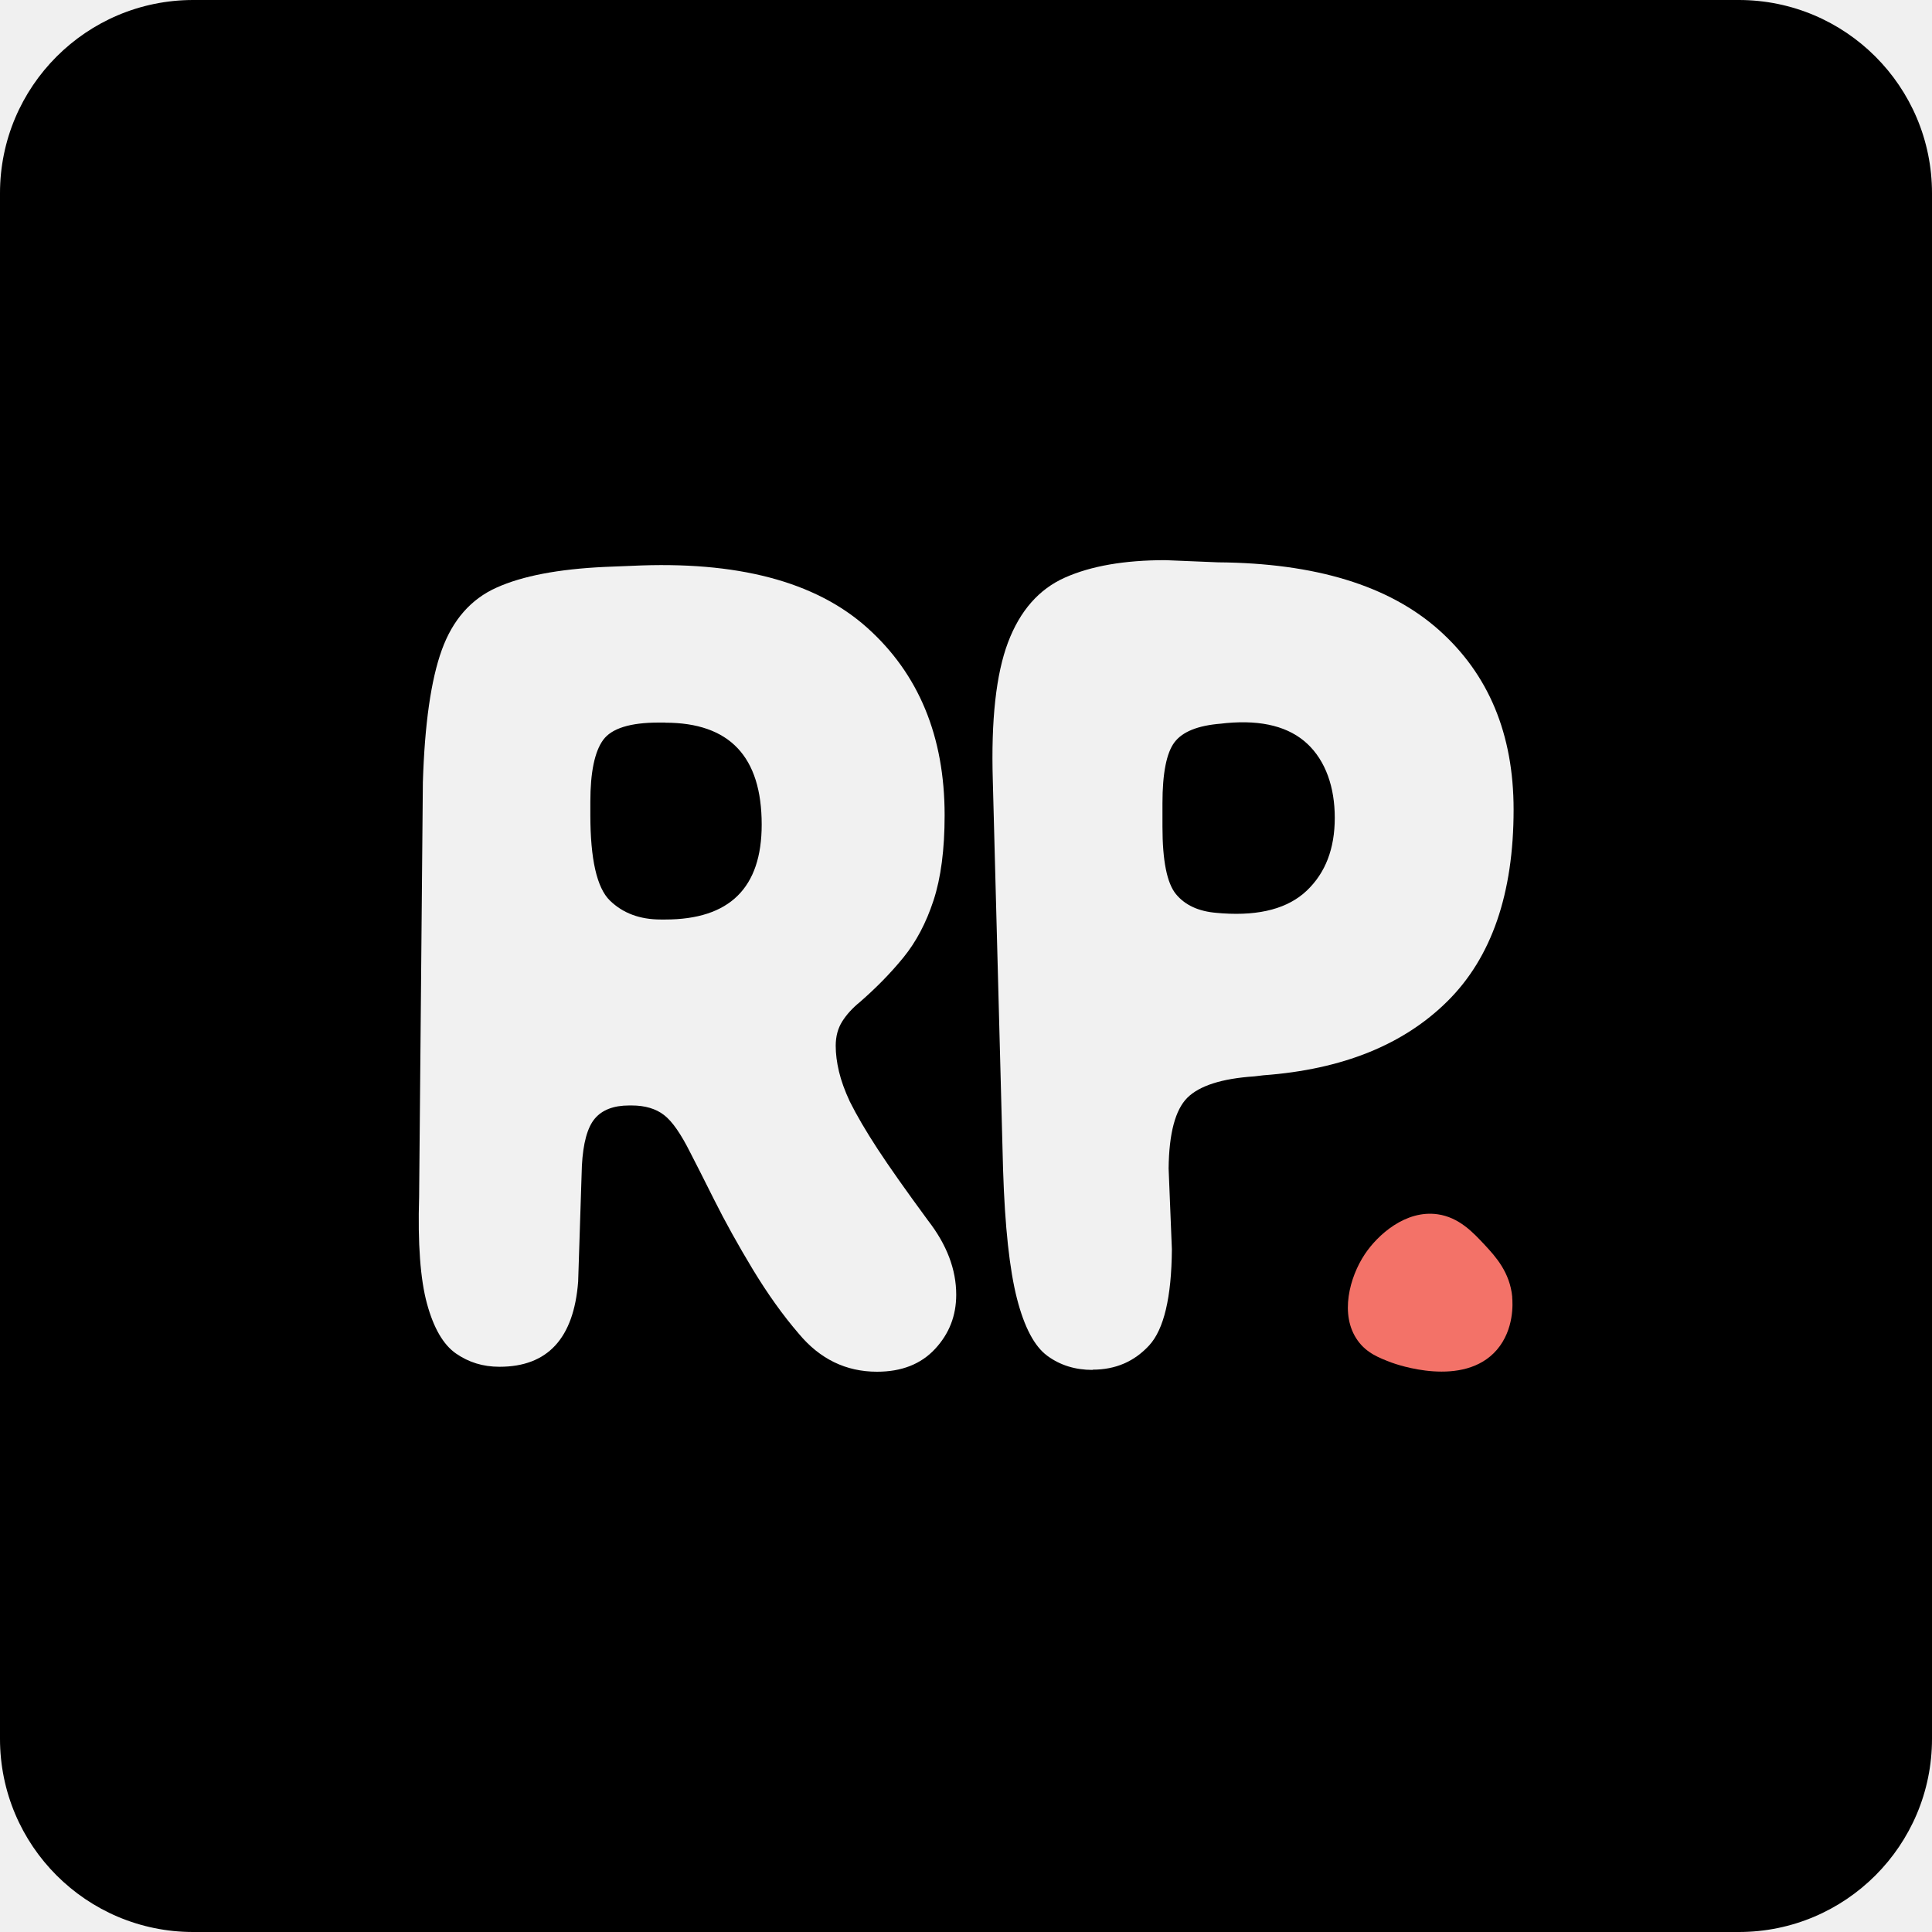
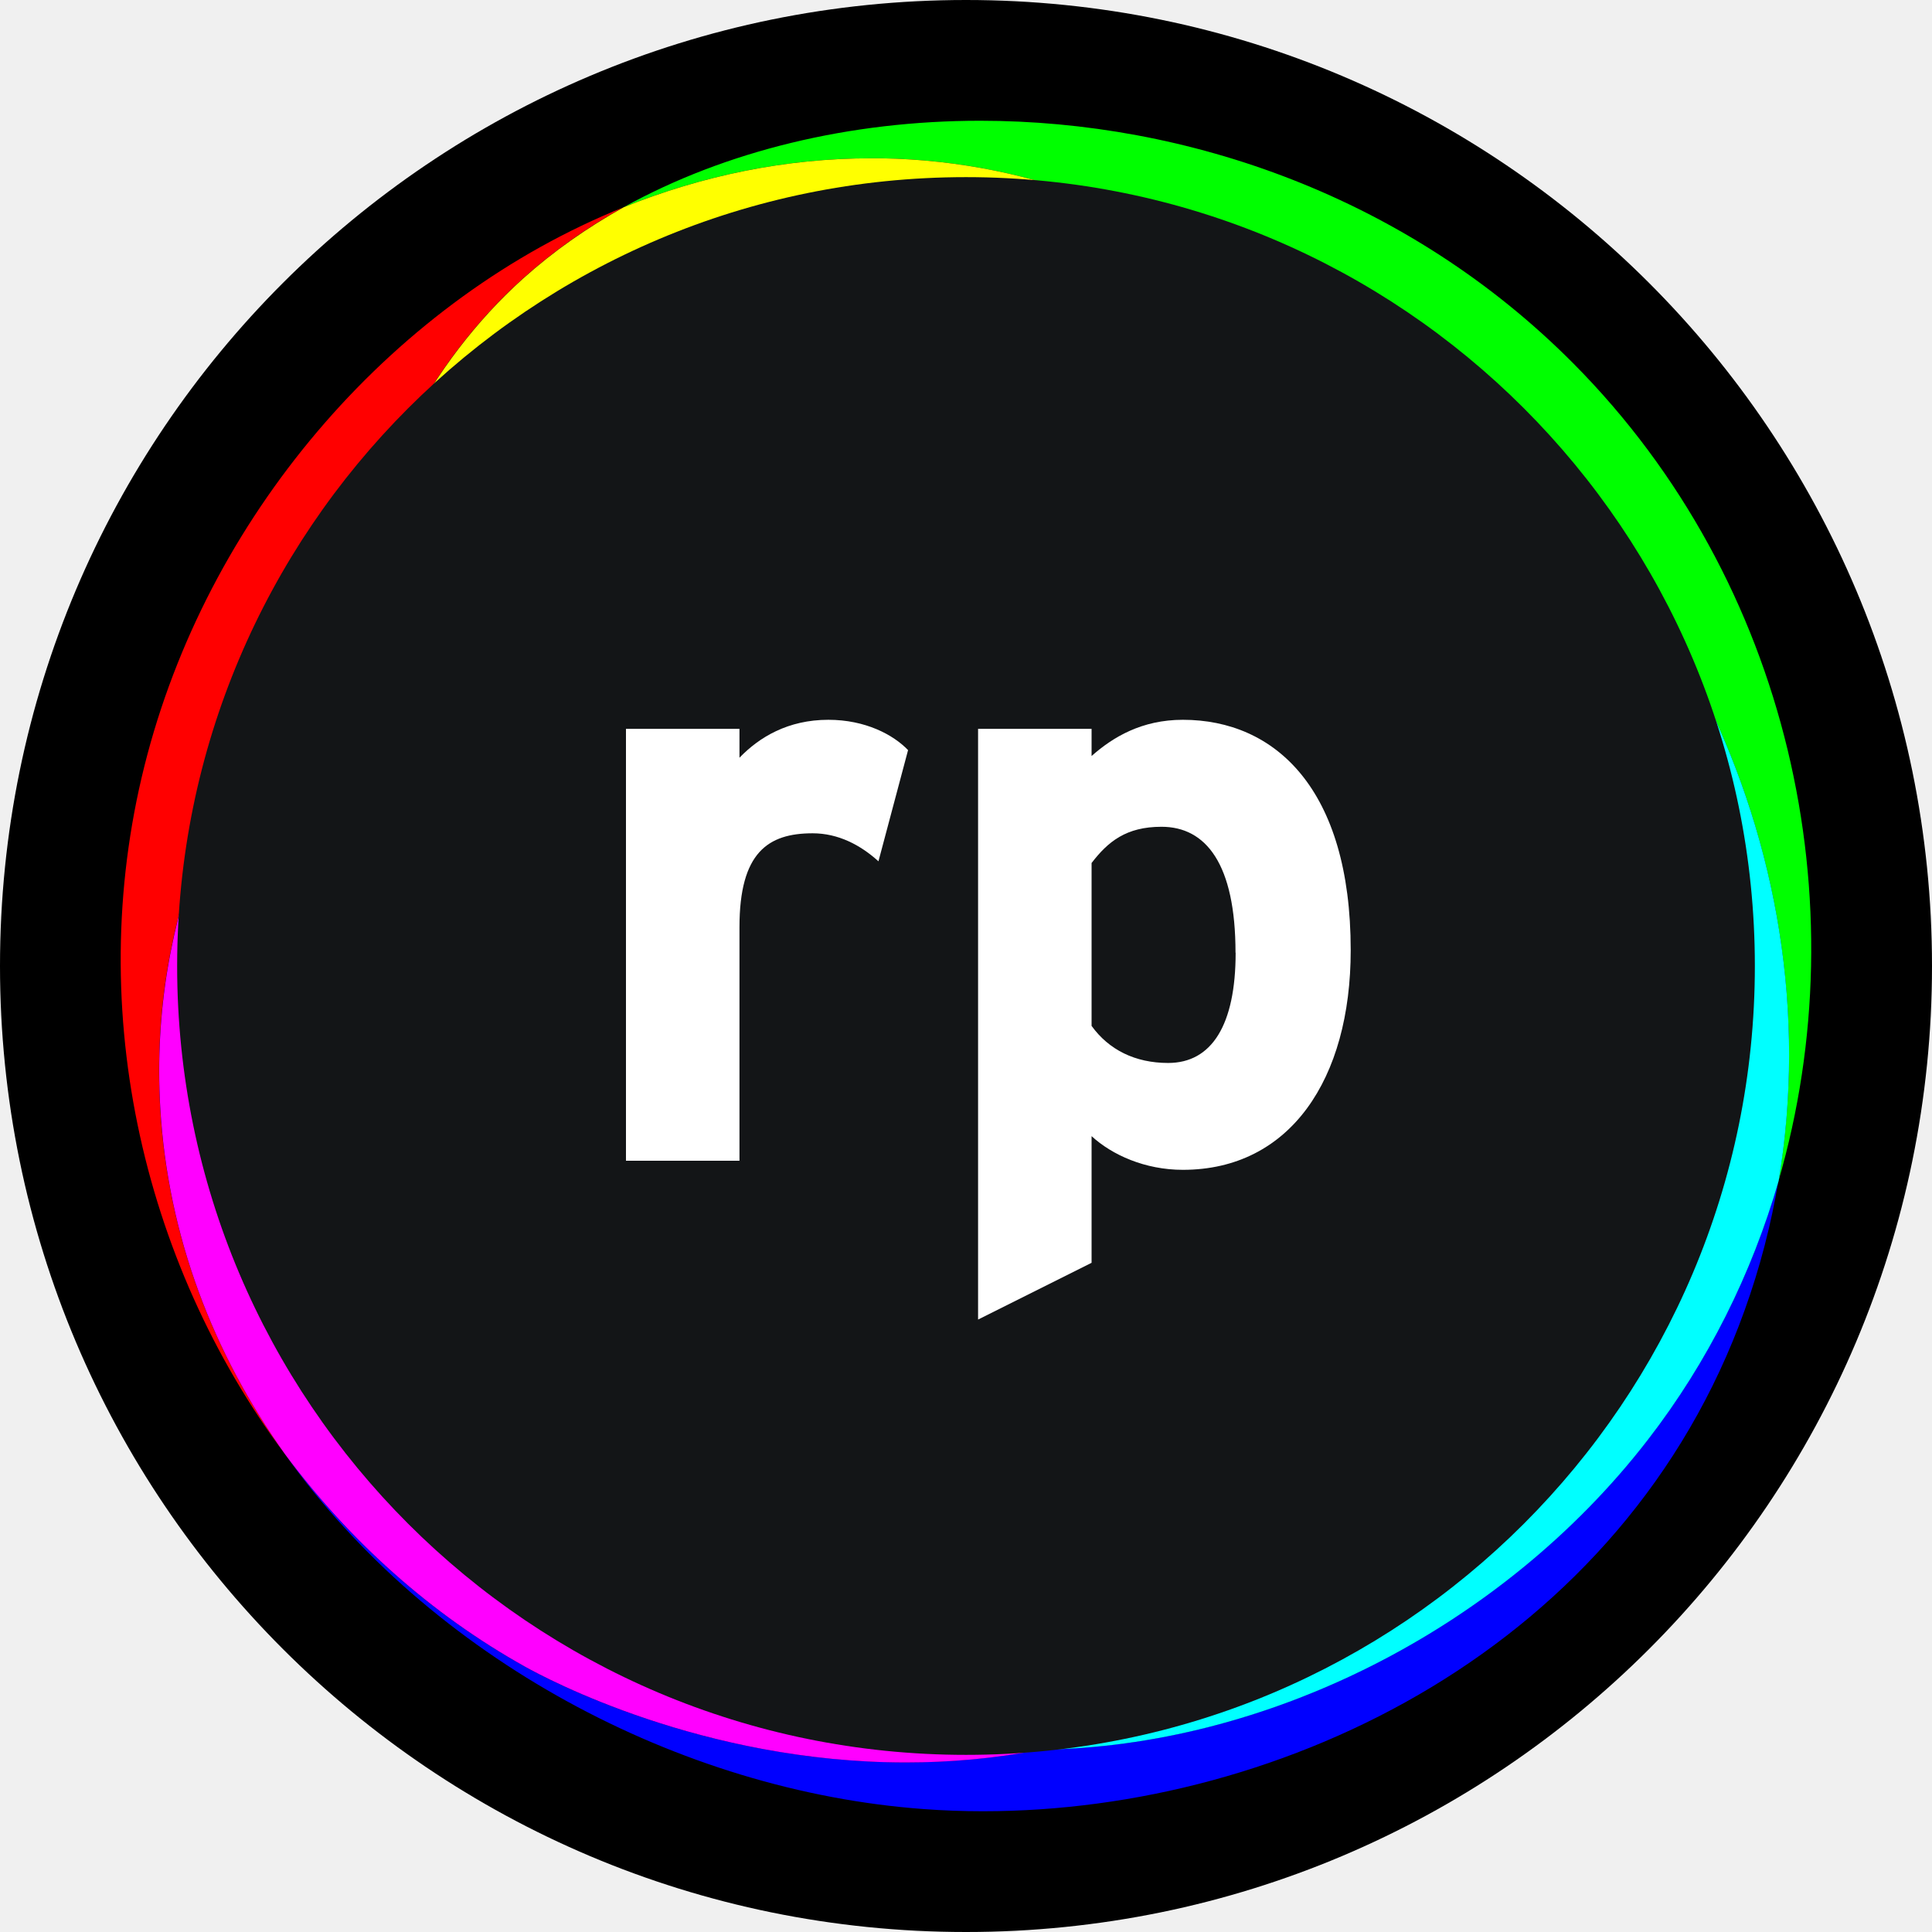
<svg xmlns="http://www.w3.org/2000/svg" viewBox="0 0 160 160">
-   <rect width="160" height="160" rx="16" ry="16" />
-   <g fill="#f1f1f1">
-     <path d="M41.35,113.19c-1.35,0-2.54-.37-3.59-1.1-1.05-.73-1.85-2.11-2.4-4.13-.55-2.02-.77-4.98-.65-8.87l.31-34.31c.15-4.82,.67-8.47,1.57-10.96,.9-2.48,2.41-4.21,4.54-5.16,2.13-.96,5.1-1.53,8.94-1.71l2.25-.09c8.71-.42,15.21,1.29,19.49,5.12,4.28,3.83,6.42,9.01,6.42,15.54,0,2.84-.31,5.19-.92,7.05-.61,1.86-1.44,3.43-2.49,4.72-1.05,1.29-2.25,2.51-3.59,3.68-.63,.51-1.12,1.05-1.48,1.62-.36,.57-.54,1.24-.54,2.02,0,.66,.09,1.37,.27,2.13s.48,1.59,.9,2.49c.57,1.14,1.33,2.44,2.29,3.91,.96,1.47,2.35,3.44,4.18,5.93,1.56,2.01,2.34,4.06,2.34,6.15,0,1.74-.58,3.23-1.75,4.49-1.17,1.26-2.77,1.89-4.81,1.89-2.57,0-4.73-1.05-6.47-3.14-1.32-1.53-2.59-3.31-3.82-5.34-1.23-2.04-2.29-3.95-3.19-5.75-.9-1.8-1.56-3.1-1.98-3.91-.78-1.56-1.5-2.6-2.18-3.12-.67-.52-1.57-.79-2.67-.79h-.22c-1.29,0-2.24,.37-2.85,1.1-.61,.73-.96,2.03-1.06,3.88l-.31,9.61c-.36,4.7-2.53,7.05-6.51,7.05Zm13.74-53.35h-.54c-2.36,0-3.9,.48-4.6,1.44-.7,.96-1.06,2.66-1.06,5.12v1.08c0,3.68,.54,6.05,1.62,7.1,1.08,1.05,2.48,1.57,4.22,1.57h.36c5.33,0,7.99-2.62,7.99-7.86,0-5.63-2.66-8.44-7.99-8.44Z" />
-     <path d="M90.48,113.45c-1.44,0-2.69-.39-3.75-1.17-1.06-.78-1.9-2.36-2.51-4.74-.61-2.38-1-5.93-1.15-10.67l-.85-32.24c-.15-5,.27-8.81,1.26-11.43,.99-2.62,2.56-4.41,4.72-5.37,2.16-.96,4.92-1.44,8.31-1.44l4.36,.18c8.05,.06,14.15,1.92,18.28,5.59,4.13,3.67,6.2,8.63,6.2,14.89,0,6.95-1.82,12.23-5.46,15.85-3.64,3.62-8.72,5.67-15.25,6.15l-.76,.09c-2.69,.18-4.54,.77-5.55,1.77-1,1-1.52,2.96-1.55,5.86l.27,6.69c-.03,3.98-.66,6.64-1.89,7.97-1.23,1.33-2.78,2-4.67,2Zm17.8-51.84c-1.51-1.42-3.75-2-6.71-1.73l-.45,.05c-1.92,.15-3.2,.67-3.86,1.55-.66,.88-.99,2.57-.99,5.05v1.93c0,2.81,.37,4.68,1.12,5.59,.75,.91,1.87,1.43,3.37,1.55l.49,.04c3.11,.21,5.44-.42,6.98-1.89,1.54-1.47,2.31-3.47,2.31-6.02s-.76-4.71-2.27-6.13Z" />
+   <circle cx="80" cy="80" r="80" />
+   <g>
+     <g>
+       <path fill="#ff0000" d="M51.65,17.16c-18.8,7.56-34.01,24.92-39.44,45.31-5.46,20.49-.51,41.97,11.38,57.95-5.9-8.3-9.71-18.02-10.33-28.72-.92-15.99,5.53-29.68,14.89-40.43,2.36-11.19,7.31-21.14,15.17-28.22,2.49-2.24,5.28-4.21,8.33-5.9" />
+       <path fill="#0000ff" d="M147.29,97.79c-2.23,7.69-5.84,14.99-10.84,21.45-12.18,15.75-31.73,25.43-50.29,25.65-3.84,.75-7.58,1.06-11.15,1.06-16.84,0-29.8-6.96-31.55-7.94-7.81-4.36-14.54-10.42-19.87-17.59,12.01,16.89,32.69,27.92,52.91,29.4,1.62,.12,3.26,.18,4.91,.18,24.96,0,53.06-13.58,63.08-41.51,1.27-3.53,2.19-7.11,2.79-10.69" />
+       <path fill="#ff00ff" d="M28.16,51.28c-9.36,10.75-15.81,24.44-14.89,40.43,.62,10.7,4.42,20.42,10.33,28.72,5.33,7.17,12.06,13.23,19.87,17.59,1.74,.97,14.71,7.94,31.55,7.94,3.56,0,7.31-.31,11.15-1.06-.21,0-.42,0-.63,0-5.39,0-10.68-.8-15.68-2.49-31.91-10.79-48.94-56.81-41.69-91.13" />
+       <path fill="#00ff00" d="M81.17,10c-10.77,0-21.08,2.49-29.52,7.16,6.49-2.61,13.4-4.05,20.49-4.05,.29,0,.58,0,.87,0,12.81,.21,24.32,5.16,33.82,12.94,2.53,.89,5.06,1.99,7.6,3.35,22.93,12.31,37.52,40.63,32.86,68.39,6.69-23.04,.97-49.59-16.96-67.66-13.71-13.82-32.01-20.13-49.16-20.13" />
+       <path fill="#ffff00" d="M72.15,13.11c-7.09,0-14.01,1.44-20.49,4.05-3.04,1.69-5.84,3.66-8.33,5.9-7.86,7.08-12.8,17.03-15.17,28.22,9.46-10.87,21.89-18.72,32.65-22.9,3.29-1.27,13.92-5.45,27.16-5.45,5.91,0,12.34,.83,18.87,3.12-9.49-7.78-21-12.72-33.82-12.94-.29,0-.58,0-.87,0" />
+       <path fill="#00ffff" d="M106.84,26.06c18.97,15.54,29.86,42.42,26.95,65.52-2.13,16.92-11.96,37.35-32.33,47.96-5.17,2.69-10.32,4.39-15.29,5.36,18.55-.22,38.1-9.89,50.29-25.65,5-6.46,8.61-13.76,10.84-21.45,4.66-27.76-9.93-56.08-32.86-68.39-2.53-1.36-5.07-2.46-7.6-3.35" />
+     </g>
+     <circle fill="#131517" cx="80" cy="80" r="65.33" />
+     <g fill="#fff">
+       <path d="M75.2,62.13l-2.45,9.2c-1.5-1.36-3.34-2.32-5.45-2.32-3.68,0-6.06,1.57-6.06,7.77v19.35h-9.4V60.36h9.4v2.39c1.64-1.7,4.02-3.14,7.36-3.14,3.06,0,5.38,1.23,6.61,2.52Z" />
+       <path d="M111.86,78.69c0,10.7-5.04,18.19-13.9,18.19-3.13,0-5.86-1.23-7.56-2.79v10.49l-9.4,4.7V60.36h9.4v2.25c1.77-1.57,4.16-3,7.56-3,7.63,0,13.9,5.72,13.9,19.08Zm-9.54,.21c0-7.36-2.45-10.43-6.13-10.43-2.93,0-4.43,1.23-5.79,3v13.49c1.43,1.98,3.61,3.07,6.34,3.07,3.61,0,5.59-3.14,5.59-9.13Z" />
+     </g>
  </g>
-   <path fill="#f37268" d="M125.23,107.42c.05,.49,.18,2.67-1.26,4.36-2.77,3.22-8.38,1.19-8.74,1.06-.99-.38-2.04-.77-2.79-1.82-1.53-2.13-.66-5.28,.58-7.14,1.08-1.63,3.39-3.69,6.03-3.32,1.78,.25,2.94,1.5,3.92,2.55,.87,.94,2.08,2.25,2.27,4.32Z" />
</svg>
